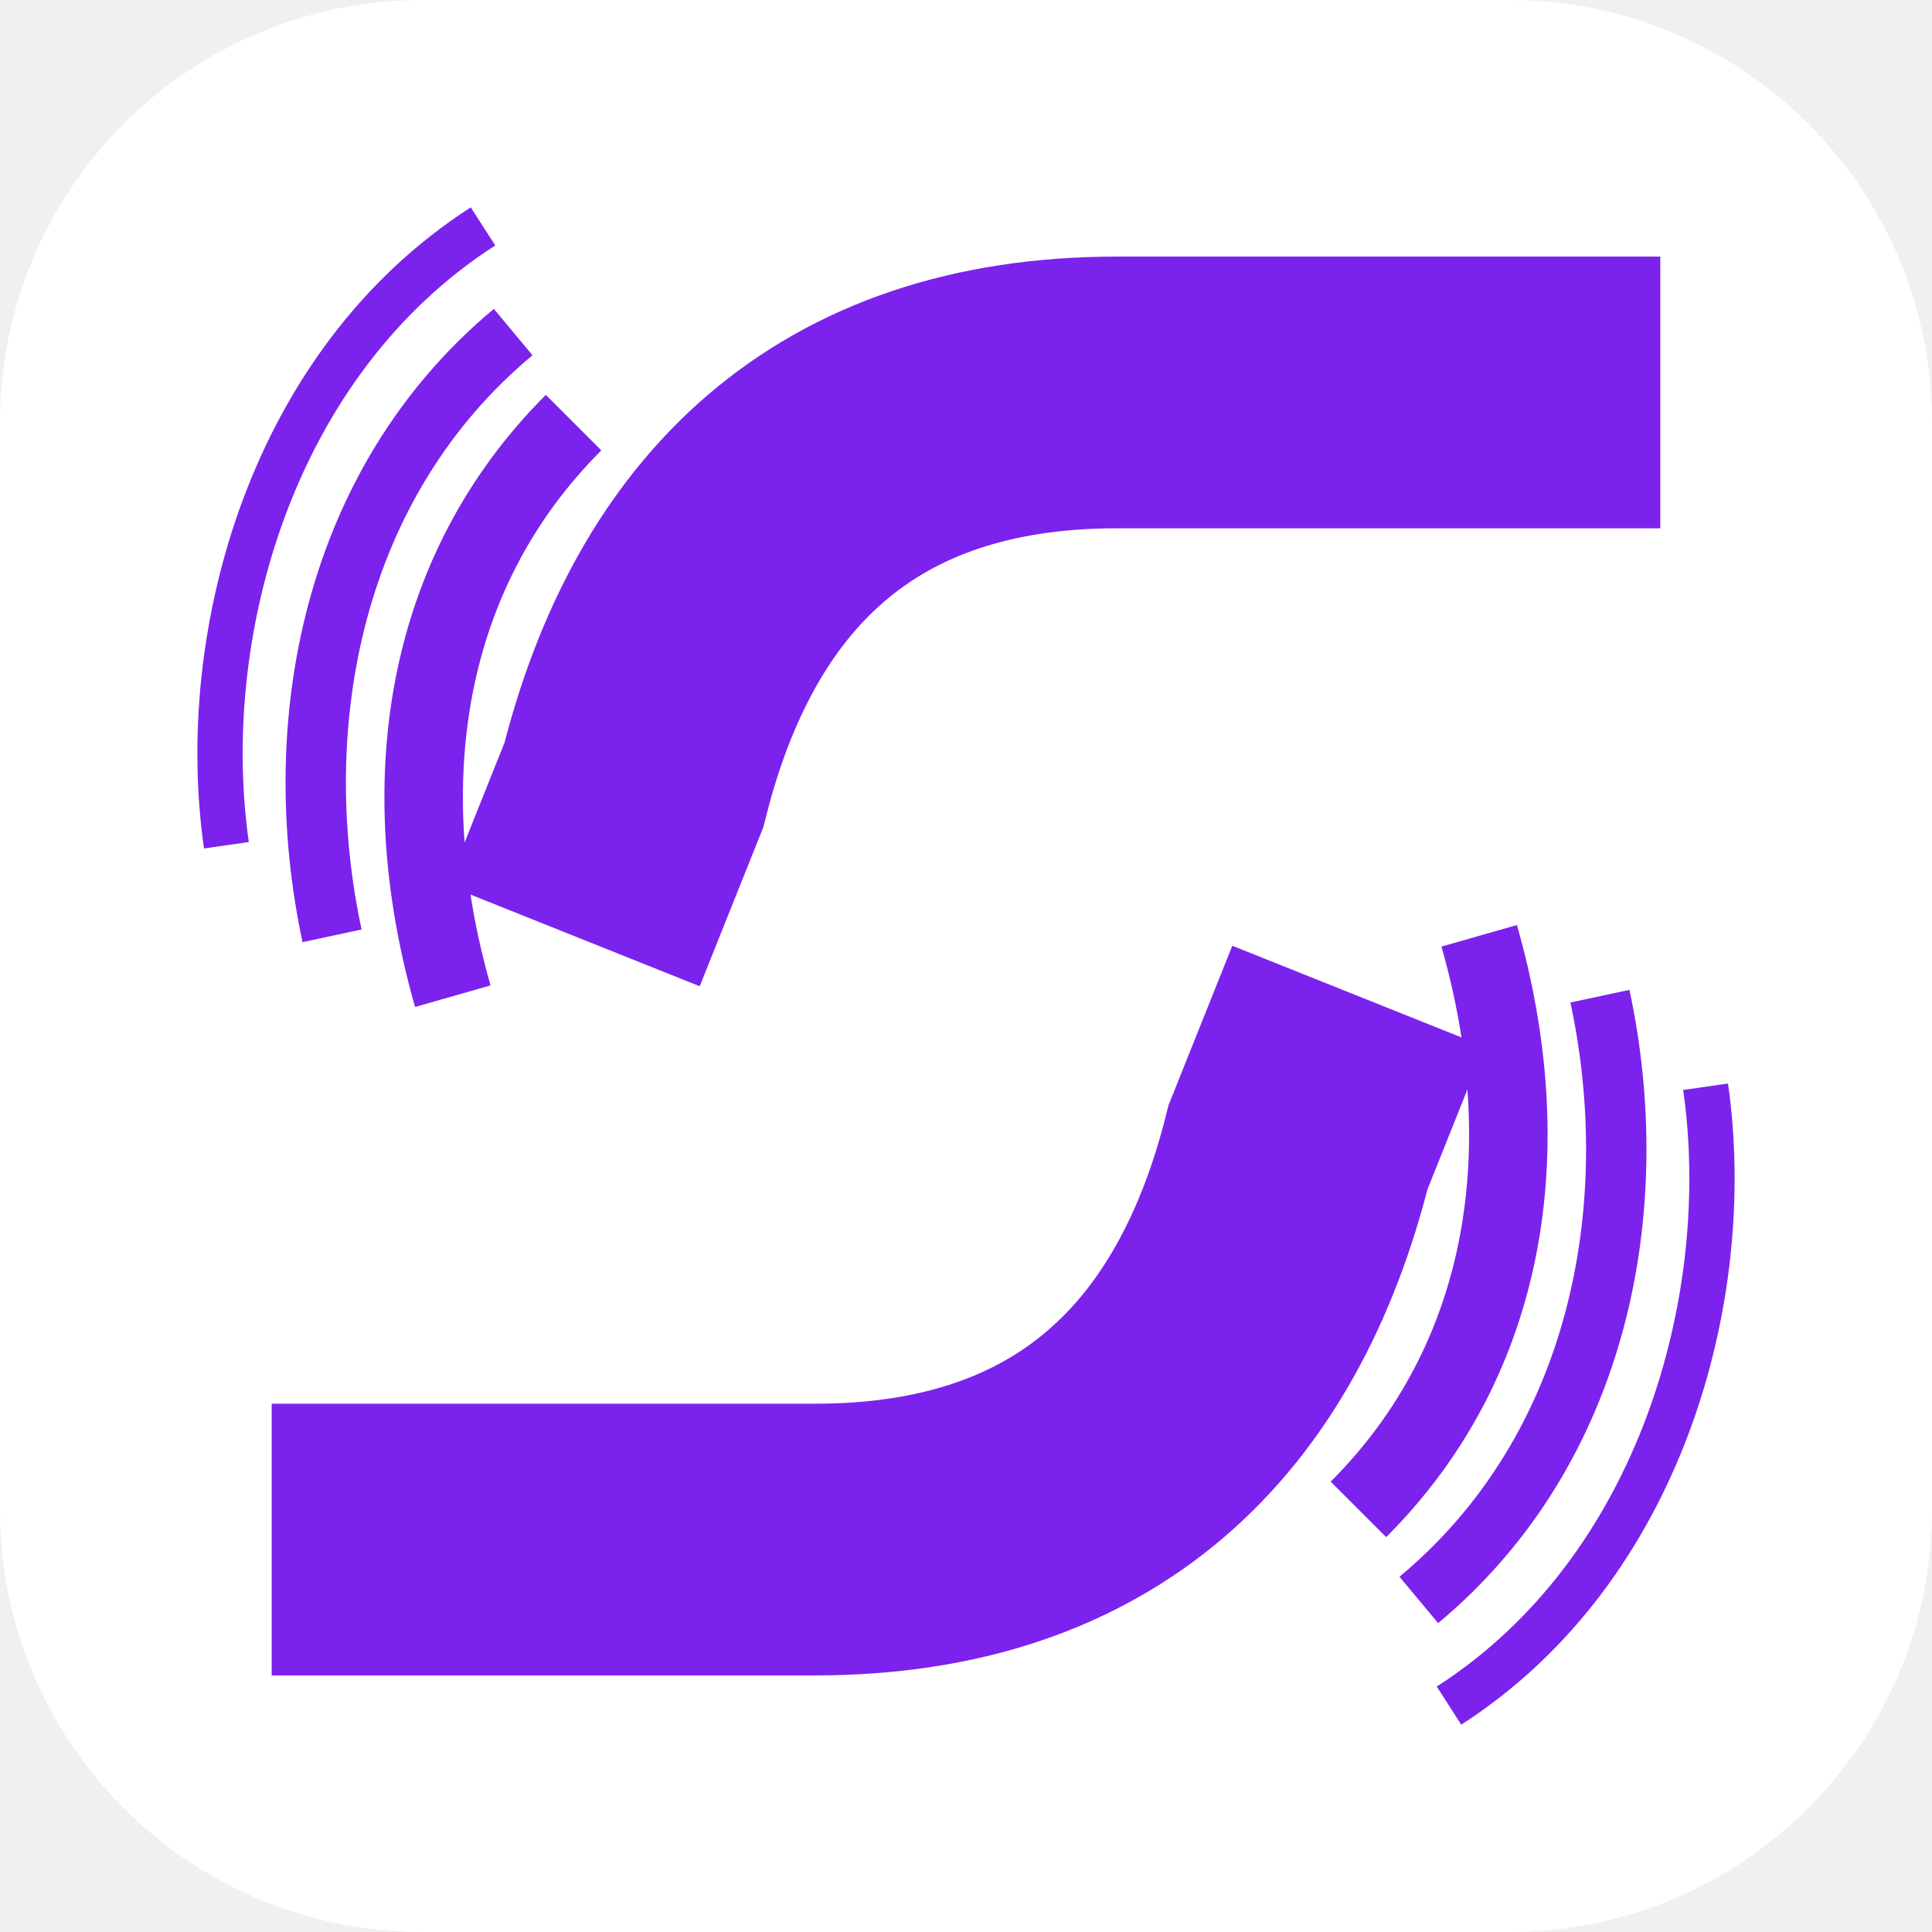
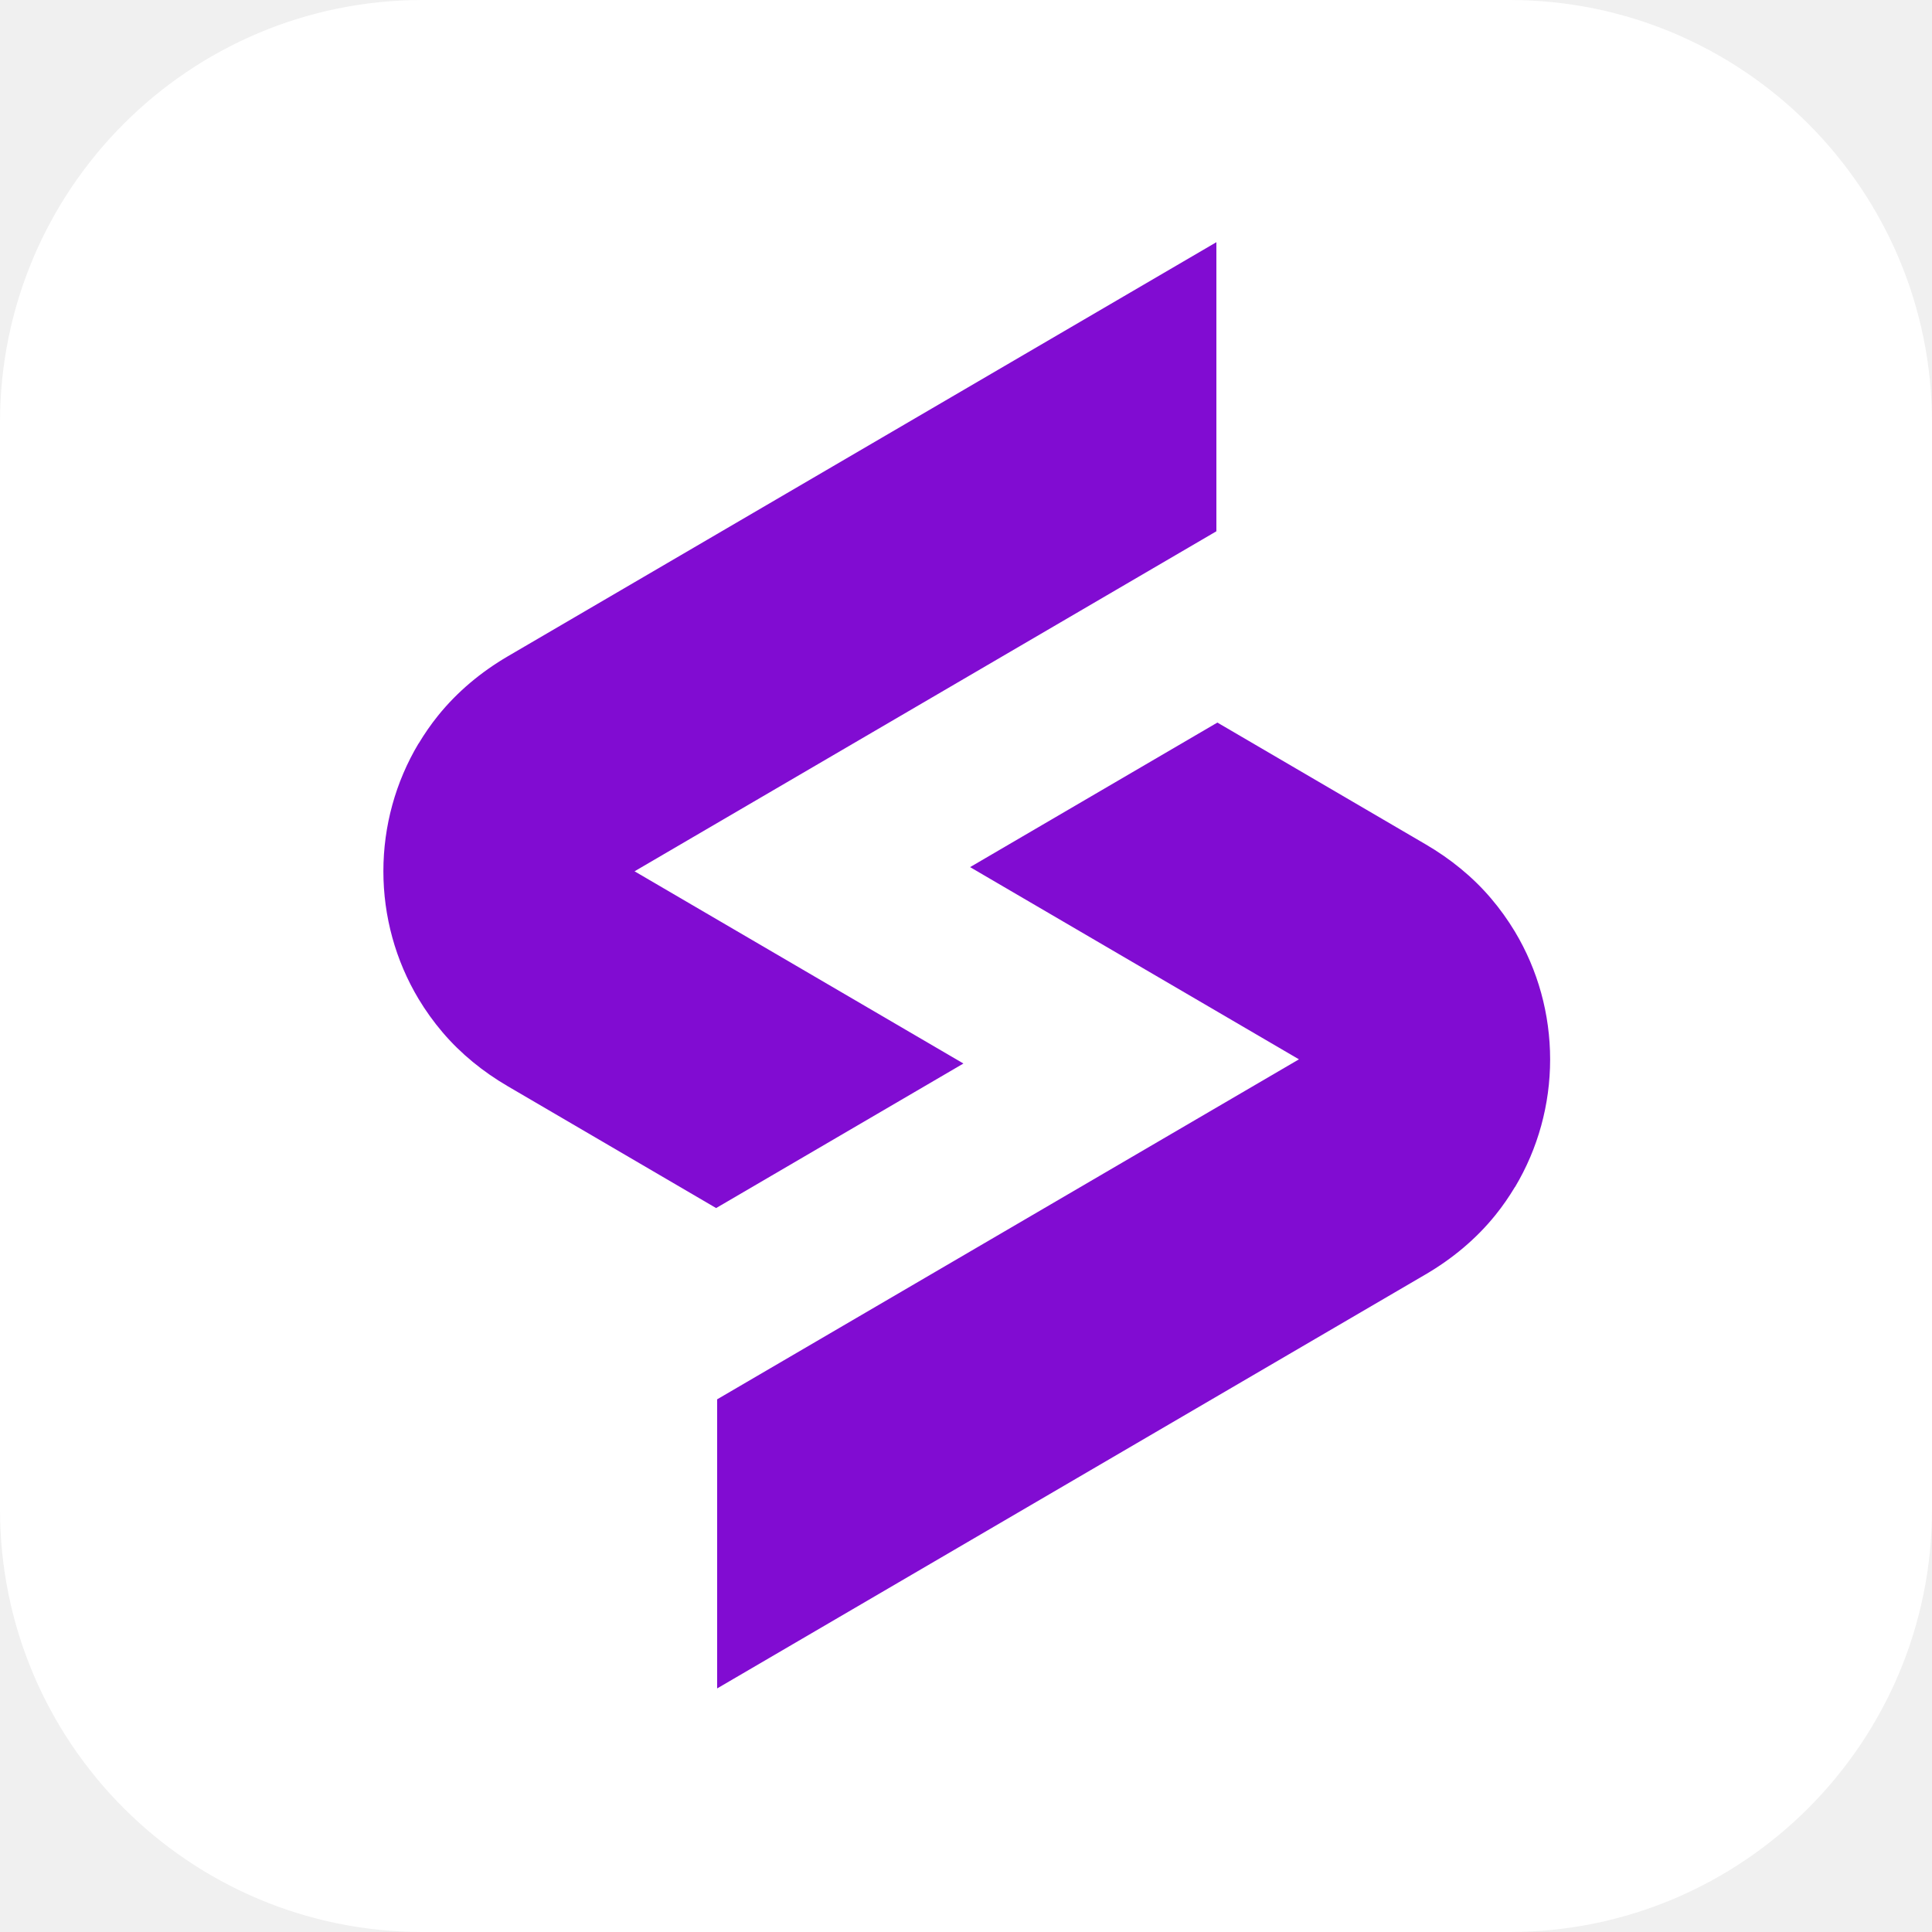
<svg xmlns="http://www.w3.org/2000/svg" viewBox="0 0 64 64">
  <rect width="64" height="64" rx="14" fill="#ffffff" />
-   <g fill="none" stroke="#7c22ed">
-     <g id="h">
-       <path d="M55 13 H37 C28 13 23 18 21 26 L19 31" stroke-width="9" />
-       <path d="M15 33 C13 26 14 19 19 14" stroke-width="2.6" />
-       <path d="M11 31 C9.5 24 11 16 17 11" stroke-width="2" />
-       <path d="M7.5 28 C6.5 21 9 12 16 7.5" stroke-width="1.5" />
-     </g>
-     <use href="#h" transform="rotate(180 32 32)" />
+   <g transform="translate(12.7,8) scale(0.0773)">
+     <path d="M15.055 215.146C5.206 231.627 0 250.529 0 269.861C0 289.194 5.206 308.129 15.088 324.61C18.106 329.617 21.521 334.393 25.335 338.869C33.227 348.154 42.811 355.881 53.323 362.016L142.592 414.211L144.018 413.382L248.574 352.266L107.64 269.894L356.977 124.185V0.296L53.356 177.74C41.949 184.406 31.669 192.928 23.378 203.241C20.328 207.021 17.575 211.034 15.088 215.179L15.055 215.146Z" fill="#810CD2" />
+     <path d="M484.945 405.224C494.794 388.743 500 369.842 500 350.509C500 331.176 494.794 312.241 484.912 295.76C481.894 290.753 478.478 285.977 474.665 281.501C466.773 272.216 457.189 264.49 446.678 258.355L357.408 206.159L355.982 206.988L251.426 268.104L392.36 350.476L143.023 496.184V620.074L446.644 442.63C458.051 435.964 468.331 427.442 476.621 417.129C479.672 413.349 482.425 409.336 484.912 405.191L484.945 405.224Z" fill="#810CD2" />
  </g>
</svg>
